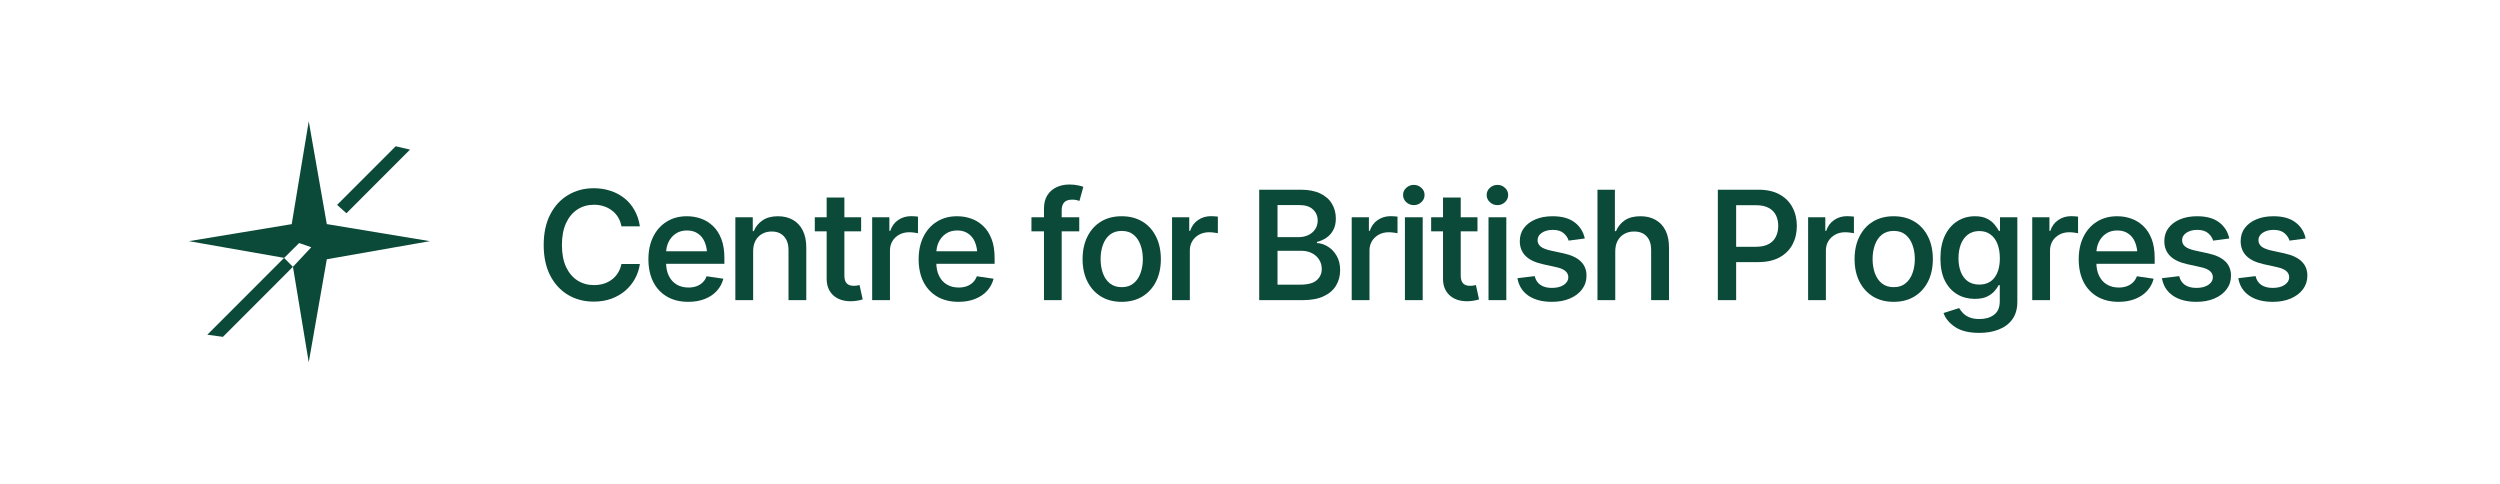
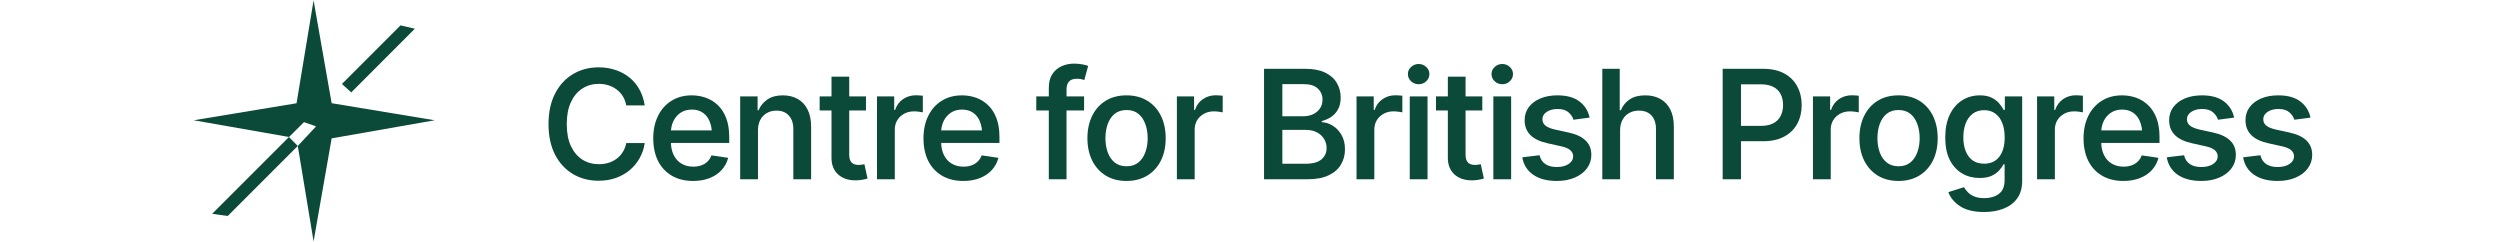
- <svg xmlns="http://www.w3.org/2000/svg" width="2068" height="400" viewBox="0 0 2068 400" fill="none">
+ <svg xmlns="http://www.w3.org/2000/svg" width="2068" height="200" viewBox="150 100 1760 200" fill="none">
  <path fill-rule="evenodd" clip-rule="evenodd" d="M242.288 220.715L235.013 213.373L247.444 201.039L257.465 204.518L242.335 220.719L255.389 299.662L270.342 214.454L355.568 199.489L270.332 185.374L269.276 179.36L269.237 179.086L269.229 179.093L255.396 100.314L241.304 185.413L156.22 199.482L235.026 213.311L171.503 276.863L184.408 278.641L242.288 220.715ZM339.169 123.758L286.564 176.404L278.846 169.472L327.306 120.99L339.169 123.758Z" fill="#0B4938" />
  <path d="M491.185 249.499C483.214 249.499 476.103 247.639 469.849 243.92C463.596 240.159 458.67 234.785 455.074 227.796C451.518 220.806 449.74 212.427 449.74 202.659C449.74 192.849 451.538 184.45 455.135 177.461C458.732 170.431 463.657 165.056 469.91 161.337C476.205 157.576 483.296 155.696 491.185 155.696C496.089 155.696 500.687 156.412 504.979 157.842C509.312 159.232 513.174 161.296 516.566 164.034C519.959 166.732 522.738 170.043 524.904 173.966C527.112 177.849 528.583 182.263 529.319 187.209H514.053C513.521 184.348 512.581 181.834 511.233 179.668C509.884 177.461 508.188 175.601 506.144 174.089C504.141 172.536 501.893 171.371 499.4 170.594C496.907 169.777 494.23 169.368 491.368 169.368C486.259 169.368 481.702 170.656 477.697 173.231C473.691 175.806 470.544 179.566 468.255 184.511C465.966 189.457 464.822 195.506 464.822 202.659C464.822 209.852 465.966 215.922 468.255 220.868C470.585 225.772 473.732 229.492 477.697 232.026C481.702 234.56 486.259 235.827 491.368 235.827C494.148 235.827 496.784 235.459 499.277 234.723C501.771 233.947 504.019 232.823 506.021 231.351C508.065 229.839 509.761 228 511.11 225.834C512.5 223.667 513.481 221.174 514.053 218.354H529.319C528.665 222.809 527.275 226.937 525.15 230.738C523.065 234.499 520.368 237.789 517.057 240.609C513.746 243.388 509.904 245.575 505.531 247.169C501.157 248.722 496.375 249.499 491.185 249.499Z" fill="#0B4938" />
  <path d="M569.353 249.683C562.528 249.683 556.642 248.232 551.696 245.33C546.751 242.428 542.95 238.341 540.293 233.068C537.677 227.755 536.369 221.542 536.369 214.43C536.369 207.4 537.677 201.228 540.293 195.915C542.909 190.561 546.608 186.392 551.39 183.408C556.172 180.383 561.771 178.871 568.188 178.871C572.235 178.871 576.118 179.525 579.837 180.833C583.557 182.141 586.867 184.184 589.769 186.964C592.712 189.743 595.021 193.32 596.697 197.693C598.373 202.025 599.211 207.257 599.211 213.388V218.231H543.849V207.87H591.792L584.926 211.12C584.926 207.073 584.292 203.517 583.025 200.452C581.799 197.386 579.939 194.995 577.446 193.279C574.994 191.521 571.949 190.642 568.311 190.642C564.633 190.642 561.506 191.521 558.931 193.279C556.356 195.036 554.374 197.366 552.984 200.268C551.635 203.129 550.961 206.317 550.961 209.832V216.944C550.961 221.399 551.737 225.18 553.29 228.286C554.844 231.392 557.01 233.763 559.789 235.398C562.568 237.033 565.797 237.85 569.476 237.85C571.887 237.85 574.074 237.503 576.036 236.808C578.039 236.113 579.755 235.071 581.186 233.681C582.657 232.291 583.761 230.575 584.497 228.531L598.352 230.554C597.371 234.396 595.573 237.748 592.957 240.609C590.382 243.47 587.072 245.698 583.025 247.292C579.02 248.886 574.462 249.683 569.353 249.683Z" fill="#0B4938" />
  <path d="M622.999 207.87V248.273H608.284V179.729H622.692V191.194H623.489C625.083 187.434 627.535 184.45 630.846 182.243C634.157 179.995 638.387 178.871 643.537 178.871C648.237 178.871 652.345 179.872 655.86 181.875C659.375 183.837 662.093 186.739 664.014 190.581C665.976 194.423 666.957 199.123 666.957 204.682V248.273H652.243V206.767C652.243 201.984 650.996 198.245 648.503 195.547C646.051 192.849 642.658 191.501 638.326 191.501C635.342 191.501 632.706 192.155 630.417 193.463C628.128 194.73 626.309 196.589 624.96 199.042C623.653 201.453 622.999 204.396 622.999 207.87Z" fill="#0B4938" />
  <path d="M712.326 179.729V191.378H674.008V179.729H712.326ZM683.817 163.421H698.47V227.918C698.47 230.82 699.103 232.966 700.37 234.356C701.637 235.745 703.62 236.44 706.317 236.44C707.053 236.44 707.83 236.379 708.647 236.256C709.464 236.134 710.262 235.99 711.038 235.827L713.613 247.66C712.101 248.15 710.507 248.518 708.831 248.763C707.155 249.049 705.479 249.192 703.804 249.192C697.632 249.192 692.748 247.517 689.151 244.165C685.595 240.813 683.817 236.297 683.817 230.616V163.421Z" fill="#0B4938" />
  <path d="M721.461 248.273V179.729H735.684V190.949H736.42C737.687 187.107 739.874 184.123 742.98 181.998C746.127 179.872 749.663 178.81 753.586 178.81C754.445 178.81 755.426 178.851 756.529 178.932C757.674 178.973 758.614 179.055 759.349 179.178V192.911C758.736 192.747 757.715 192.584 756.284 192.42C754.853 192.216 753.443 192.114 752.054 192.114C749.029 192.114 746.311 192.768 743.9 194.076C741.488 195.384 739.588 197.182 738.198 199.471C736.849 201.719 736.175 204.314 736.175 207.257V248.273H721.461Z" fill="#0B4938" />
  <path d="M792.885 249.683C786.06 249.683 780.174 248.232 775.228 245.33C770.283 242.428 766.482 238.341 763.825 233.068C761.209 227.755 759.901 221.542 759.901 214.43C759.901 207.4 761.209 201.228 763.825 195.915C766.441 190.561 770.14 186.392 774.922 183.408C779.704 180.383 785.304 178.871 791.721 178.871C795.767 178.871 799.65 179.525 803.369 180.833C807.089 182.141 810.399 184.184 813.301 186.964C816.244 189.743 818.553 193.32 820.229 197.693C821.905 202.025 822.743 207.257 822.743 213.388V218.231H767.381V207.87H815.324L808.458 211.12C808.458 207.073 807.824 203.517 806.557 200.452C805.331 197.386 803.471 194.995 800.978 193.279C798.526 191.521 795.481 190.642 791.843 190.642C788.165 190.642 785.038 191.521 782.463 193.279C779.888 195.036 777.906 197.366 776.516 200.268C775.167 203.129 774.493 206.317 774.493 209.832V216.944C774.493 221.399 775.269 225.18 776.822 228.286C778.376 231.392 780.542 233.763 783.321 235.398C786.101 237.033 789.329 237.85 793.008 237.85C795.419 237.85 797.606 237.503 799.568 236.808C801.571 236.113 803.287 235.071 804.718 233.681C806.189 232.291 807.293 230.575 808.029 228.531L821.884 230.554C820.904 234.396 819.105 237.748 816.489 240.609C813.914 243.47 810.604 245.698 806.557 247.292C802.552 248.886 797.994 249.683 792.885 249.683Z" fill="#0B4938" />
  <path d="M892.758 179.729V191.378H853.213V179.729H892.758ZM863.575 248.273V172.556C863.575 168.101 864.515 164.402 866.395 161.459C868.316 158.517 870.85 156.309 873.997 154.838C877.185 153.367 880.659 152.631 884.42 152.631C887.199 152.631 889.61 152.856 891.654 153.305C893.698 153.755 895.189 154.164 896.13 154.531L892.941 166.18C892.288 165.935 891.47 165.71 890.489 165.506C889.508 165.26 888.323 165.138 886.933 165.138C883.827 165.138 881.599 165.914 880.251 167.468C878.902 168.98 878.227 171.167 878.227 174.028V248.273H863.575Z" fill="#0B4938" />
  <path d="M927.826 249.683C921.287 249.683 915.585 248.211 910.721 245.269C905.898 242.285 902.158 238.157 899.501 232.884C896.845 227.571 895.516 221.399 895.516 214.369C895.516 207.257 896.845 201.044 899.501 195.731C902.158 190.377 905.898 186.228 910.721 183.285C915.585 180.342 921.287 178.871 927.826 178.871C934.407 178.871 940.129 180.342 944.993 183.285C949.857 186.228 953.617 190.377 956.273 195.731C958.93 201.044 960.259 207.257 960.259 214.369C960.259 221.399 958.93 227.571 956.273 232.884C953.617 238.157 949.857 242.285 944.993 245.269C940.129 248.211 934.407 249.683 927.826 249.683ZM927.888 237.544C931.852 237.544 935.102 236.501 937.636 234.417C940.211 232.332 942.132 229.533 943.399 226.018C944.707 222.462 945.361 218.558 945.361 214.308C945.361 210.016 944.707 206.113 943.399 202.598C942.132 199.042 940.211 196.221 937.636 194.137C935.102 192.052 931.852 191.01 927.888 191.01C923.964 191.01 920.694 192.052 918.078 194.137C915.503 196.221 913.582 199.042 912.315 202.598C911.048 206.113 910.414 210.016 910.414 214.308C910.414 218.558 911.048 222.462 912.315 226.018C913.582 229.533 915.503 232.332 918.078 234.417C920.694 236.501 923.964 237.544 927.888 237.544Z" fill="#0B4938" />
  <path d="M969.516 248.273V179.729H983.74V190.949H984.476C985.743 187.107 987.929 184.123 991.036 181.998C994.183 179.872 997.718 178.81 1001.64 178.81C1002.5 178.81 1003.48 178.851 1004.58 178.932C1005.73 178.973 1006.67 179.055 1007.41 179.178V192.911C1006.79 192.747 1005.77 192.584 1004.34 192.42C1002.91 192.216 1001.5 192.114 1000.11 192.114C997.085 192.114 994.367 192.768 991.955 194.076C989.544 195.384 987.643 197.182 986.254 199.471C984.905 201.719 984.23 204.314 984.23 207.257V248.273H969.516Z" fill="#0B4938" />
  <path d="M1041.62 248.273V156.922H1075.89C1082.43 156.922 1087.84 157.965 1092.13 160.049C1096.47 162.134 1099.7 164.995 1101.82 168.632C1103.95 172.229 1105.01 176.276 1105.01 180.772C1105.01 184.532 1104.29 187.72 1102.86 190.336C1101.47 192.952 1099.59 195.057 1097.22 196.651C1094.89 198.245 1092.28 199.41 1089.38 200.145V201.065C1092.52 201.187 1095.55 202.168 1098.45 204.008C1101.39 205.806 1103.8 208.34 1105.68 211.61C1107.6 214.88 1108.56 218.844 1108.56 223.504C1108.56 228.204 1107.44 232.435 1105.19 236.195C1102.99 239.914 1099.59 242.857 1095.02 245.023C1090.48 247.19 1084.67 248.273 1077.6 248.273H1041.62ZM1056.76 235.459H1075.64C1081.94 235.459 1086.45 234.233 1089.19 231.781C1091.97 229.328 1093.36 226.263 1093.36 222.584C1093.36 219.723 1092.67 217.169 1091.28 214.921C1089.89 212.632 1087.9 210.813 1085.33 209.464C1082.75 208.115 1079.71 207.441 1076.19 207.441H1056.76V235.459ZM1056.76 196.16H1074.23C1077.22 196.16 1079.89 195.588 1082.26 194.443C1084.63 193.299 1086.51 191.705 1087.9 189.661C1089.29 187.618 1089.99 185.186 1089.99 182.366C1089.99 178.728 1088.7 175.703 1086.13 173.292C1083.59 170.84 1079.75 169.613 1074.6 169.613H1056.76V196.16Z" fill="#0B4938" />
  <path d="M1118.13 248.273V179.729H1132.35V190.949H1133.09C1134.36 187.107 1136.54 184.123 1139.65 181.998C1142.8 179.872 1146.33 178.81 1150.25 178.81C1151.11 178.81 1152.09 178.851 1153.2 178.932C1154.34 178.973 1155.28 179.055 1156.02 179.178V192.911C1155.4 192.747 1154.38 192.584 1152.95 192.42C1151.52 192.216 1150.11 192.114 1148.72 192.114C1145.7 192.114 1142.98 192.768 1140.57 194.076C1138.16 195.384 1136.26 197.182 1134.87 199.471C1133.52 201.719 1132.84 204.314 1132.84 207.257V248.273H1118.13Z" fill="#0B4938" />
  <path d="M1162.15 248.273V179.729H1176.86V248.273H1162.15ZM1169.51 169.675C1167.09 169.675 1165.01 168.857 1163.25 167.222C1161.49 165.587 1160.62 163.605 1160.62 161.275C1160.62 158.946 1161.49 156.984 1163.25 155.39C1165.01 153.755 1167.09 152.937 1169.51 152.937C1171.96 152.937 1174.04 153.755 1175.76 155.39C1177.52 156.984 1178.4 158.946 1178.4 161.275C1178.4 163.605 1177.52 165.587 1175.76 167.222C1174.04 168.857 1171.96 169.675 1169.51 169.675Z" fill="#0B4938" />
  <path d="M1222.17 179.729V191.378H1183.85V179.729H1222.17ZM1193.66 163.421H1208.31V227.918C1208.31 230.82 1208.95 232.966 1210.21 234.356C1211.48 235.745 1213.46 236.44 1216.16 236.44C1216.9 236.44 1217.67 236.379 1218.49 236.256C1219.31 236.134 1220.11 235.99 1220.88 235.827L1223.46 247.66C1221.95 248.15 1220.35 248.518 1218.68 248.763C1217 249.049 1215.32 249.192 1213.65 249.192C1207.48 249.192 1202.59 247.517 1199 244.165C1195.44 240.813 1193.66 236.297 1193.66 230.616V163.421Z" fill="#0B4938" />
  <path d="M1231.3 248.273V179.729H1246.02V248.273H1231.3ZM1238.66 169.675C1236.25 169.675 1234.17 168.857 1232.41 167.222C1230.65 165.587 1229.77 163.605 1229.77 161.275C1229.77 158.946 1230.65 156.984 1232.41 155.39C1234.17 153.755 1236.25 152.937 1238.66 152.937C1241.11 152.937 1243.2 153.755 1244.92 155.39C1246.67 156.984 1247.55 158.946 1247.55 161.275C1247.55 163.605 1246.67 165.587 1244.92 167.222C1243.2 168.857 1241.11 169.675 1238.66 169.675Z" fill="#0B4938" />
  <path d="M1310.95 197.264L1297.58 199.042C1296.93 196.794 1295.56 194.75 1293.47 192.911C1291.39 191.072 1288.36 190.152 1284.4 190.152C1280.84 190.152 1277.86 190.949 1275.45 192.543C1273.08 194.137 1271.89 196.16 1271.89 198.612C1271.89 200.738 1272.69 202.475 1274.28 203.824C1275.88 205.173 1278.49 206.276 1282.13 207.134L1293.41 209.587C1299.79 210.976 1304.53 213.204 1307.63 216.269C1310.78 219.294 1312.36 223.238 1312.36 228.102C1312.36 232.312 1311.13 236.052 1308.68 239.322C1306.27 242.551 1302.91 245.085 1298.62 246.924C1294.33 248.763 1289.38 249.683 1283.79 249.683C1275.73 249.683 1269.21 247.966 1264.23 244.533C1259.28 241.1 1256.28 236.297 1255.22 230.125L1269.5 228.409C1270.28 231.638 1271.87 234.069 1274.28 235.704C1276.73 237.339 1279.88 238.157 1283.72 238.157C1287.81 238.157 1291.1 237.319 1293.59 235.643C1296.09 233.926 1297.33 231.842 1297.33 229.39C1297.33 225.302 1294.17 222.543 1287.83 221.113L1276.24 218.538C1269.75 217.107 1264.94 214.798 1261.84 211.61C1258.73 208.422 1257.18 204.376 1257.18 199.471C1257.18 195.302 1258.32 191.685 1260.61 188.619C1262.9 185.554 1266.09 183.163 1270.17 181.446C1274.26 179.729 1278.96 178.871 1284.28 178.871C1292 178.871 1298.07 180.547 1302.48 183.898C1306.9 187.209 1309.72 191.664 1310.95 197.264Z" fill="#0B4938" />
  <path d="M1336.14 207.87V248.273H1321.43V156.922H1335.84V191.194H1336.76C1338.35 187.393 1340.8 184.389 1344.11 182.182C1347.42 179.975 1351.74 178.871 1357.05 178.871C1361.75 178.871 1365.86 179.852 1369.37 181.814C1372.93 183.776 1375.69 186.678 1377.65 190.52C1379.61 194.362 1380.59 199.083 1380.59 204.682V248.273H1365.82V206.767C1365.82 201.903 1364.57 198.142 1362.08 195.486C1359.62 192.829 1356.17 191.501 1351.72 191.501C1348.69 191.501 1346.01 192.155 1343.68 193.463C1341.35 194.73 1339.52 196.589 1338.17 199.042C1336.82 201.453 1336.14 204.396 1336.14 207.87Z" fill="#0B4938" />
  <path d="M1420.99 248.273V156.922H1454.41C1461.48 156.922 1467.36 158.23 1472.06 160.846C1476.81 163.462 1480.36 167.038 1482.73 171.575C1485.14 176.071 1486.35 181.18 1486.35 186.903C1486.35 192.625 1485.14 197.754 1482.73 202.291C1480.32 206.787 1476.72 210.343 1471.94 212.959C1467.2 215.534 1461.32 216.821 1454.29 216.821H1431.72V204.13H1452.51C1456.8 204.13 1460.29 203.395 1462.99 201.923C1465.73 200.452 1467.73 198.408 1469 195.792C1470.31 193.176 1470.96 190.213 1470.96 186.903C1470.96 183.51 1470.31 180.526 1469 177.951C1467.73 175.376 1465.73 173.374 1462.99 171.943C1460.29 170.472 1456.76 169.736 1452.38 169.736H1436.14V248.273H1420.99Z" fill="#0B4938" />
  <path d="M1495.67 248.273V179.729H1509.89V190.949H1510.63C1511.9 187.107 1514.08 184.123 1517.19 181.998C1520.34 179.872 1523.87 178.81 1527.79 178.81C1528.65 178.81 1529.63 178.851 1530.74 178.932C1531.88 178.973 1532.82 179.055 1533.56 179.178V192.911C1532.94 192.747 1531.92 192.584 1530.49 192.42C1529.06 192.216 1527.65 192.114 1526.26 192.114C1523.24 192.114 1520.52 192.768 1518.11 194.076C1515.7 195.384 1513.8 197.182 1512.41 199.471C1511.06 201.719 1510.38 204.314 1510.38 207.257V248.273H1495.67Z" fill="#0B4938" />
  <path d="M1566.42 249.683C1559.88 249.683 1554.18 248.211 1549.31 245.269C1544.49 242.285 1540.75 238.157 1538.09 232.884C1535.44 227.571 1534.11 221.399 1534.11 214.369C1534.11 207.257 1535.44 201.044 1538.09 195.731C1540.75 190.377 1544.49 186.228 1549.31 183.285C1554.18 180.342 1559.88 178.871 1566.42 178.871C1573 178.871 1578.72 180.342 1583.59 183.285C1588.45 186.228 1592.21 190.377 1594.87 195.731C1597.52 201.044 1598.85 207.257 1598.85 214.369C1598.85 221.399 1597.52 227.571 1594.87 232.884C1592.21 238.157 1588.45 242.285 1583.59 245.269C1578.72 248.211 1573 249.683 1566.42 249.683ZM1566.48 237.544C1570.45 237.544 1573.69 236.501 1576.23 234.417C1578.8 232.332 1580.72 229.533 1581.99 226.018C1583.3 222.462 1583.95 218.558 1583.95 214.308C1583.95 210.016 1583.3 206.113 1581.99 202.598C1580.72 199.042 1578.8 196.221 1576.23 194.137C1573.69 192.052 1570.45 191.01 1566.48 191.01C1562.56 191.01 1559.29 192.052 1556.67 194.137C1554.1 196.221 1552.18 199.042 1550.91 202.598C1549.64 206.113 1549.01 210.016 1549.01 214.308C1549.01 218.558 1549.64 222.462 1550.91 226.018C1552.18 229.533 1554.1 232.332 1556.67 234.417C1559.29 236.501 1562.56 237.544 1566.48 237.544Z" fill="#0B4938" />
  <path d="M1637.29 275.371C1628.83 275.371 1622.17 273.757 1617.31 270.528C1612.48 267.299 1609.27 263.436 1607.68 258.94L1620.62 254.833C1621.35 256.141 1622.37 257.489 1623.68 258.879C1624.99 260.31 1626.75 261.495 1628.95 262.435C1631.2 263.416 1634.04 263.906 1637.48 263.906C1642.3 263.906 1646.28 262.742 1649.43 260.412C1652.62 258.082 1654.21 254.301 1654.21 249.07V235.888H1653.29C1652.52 237.441 1651.35 239.097 1649.8 240.854C1648.25 242.612 1646.16 244.124 1643.55 245.391C1640.93 246.617 1637.58 247.23 1633.49 247.23C1628.18 247.23 1623.38 245.984 1619.08 243.491C1614.79 240.956 1611.38 237.217 1608.84 232.271C1606.35 227.325 1605.11 221.174 1605.11 213.817C1605.11 206.378 1606.35 200.063 1608.84 194.873C1611.34 189.682 1614.75 185.717 1619.08 182.979C1623.42 180.24 1628.28 178.871 1633.68 178.871C1637.8 178.871 1641.18 179.566 1643.79 180.956C1646.41 182.304 1648.47 183.939 1649.98 185.86C1651.5 187.74 1652.66 189.437 1653.48 190.949H1654.4V179.729H1668.74V249.621C1668.74 255.466 1667.37 260.289 1664.64 264.09C1661.9 267.892 1658.16 270.712 1653.42 272.551C1648.68 274.431 1643.3 275.371 1637.29 275.371ZM1637.29 235.398C1642.73 235.398 1646.92 233.477 1649.86 229.635C1652.8 225.752 1654.27 220.418 1654.27 213.633C1654.27 209.137 1653.62 205.213 1652.31 201.862C1651.05 198.51 1649.15 195.894 1646.61 194.014C1644.08 192.093 1640.97 191.133 1637.29 191.133C1633.49 191.133 1630.3 192.134 1627.73 194.137C1625.19 196.099 1623.27 198.776 1621.97 202.168C1620.7 205.561 1620.06 209.382 1620.06 213.633C1620.06 217.966 1620.72 221.767 1622.03 225.037C1623.33 228.306 1625.26 230.861 1627.79 232.7C1630.36 234.499 1633.53 235.398 1637.29 235.398Z" fill="#0B4938" />
  <path d="M1681.07 248.273V179.729H1695.29V190.949H1696.03C1697.29 187.107 1699.48 184.123 1702.59 181.998C1705.73 179.872 1709.27 178.81 1713.19 178.81C1714.05 178.81 1715.03 178.851 1716.14 178.932C1717.28 178.973 1718.22 179.055 1718.96 179.178V192.911C1718.34 192.747 1717.32 192.584 1715.89 192.42C1714.46 192.216 1713.05 192.114 1711.66 192.114C1708.64 192.114 1705.92 192.768 1703.51 194.076C1701.09 195.384 1699.19 197.182 1697.8 199.471C1696.46 201.719 1695.78 204.314 1695.78 207.257V248.273H1681.07Z" fill="#0B4938" />
  <path d="M1752.49 249.683C1745.67 249.683 1739.78 248.232 1734.83 245.33C1729.89 242.428 1726.09 238.341 1723.43 233.068C1720.82 227.755 1719.51 221.542 1719.51 214.43C1719.51 207.4 1720.82 201.228 1723.43 195.915C1726.05 190.561 1729.75 186.392 1734.53 183.408C1739.31 180.383 1744.91 178.871 1751.33 178.871C1755.37 178.871 1759.26 179.525 1762.98 180.833C1766.69 182.141 1770.01 184.184 1772.91 186.964C1775.85 189.743 1778.16 193.32 1779.84 197.693C1781.51 202.025 1782.35 207.257 1782.35 213.388V218.231H1726.99V207.87H1774.93L1768.06 211.12C1768.06 207.073 1767.43 203.517 1766.16 200.452C1764.94 197.386 1763.08 194.995 1760.58 193.279C1758.13 191.521 1755.09 190.642 1751.45 190.642C1747.77 190.642 1744.64 191.521 1742.07 193.279C1739.49 195.036 1737.51 197.366 1736.12 200.268C1734.77 203.129 1734.1 206.317 1734.1 209.832V216.944C1734.1 221.399 1734.88 225.18 1736.43 228.286C1737.98 231.392 1740.15 233.763 1742.93 235.398C1745.71 237.033 1748.94 237.85 1752.61 237.85C1755.03 237.85 1757.21 237.503 1759.17 236.808C1761.18 236.113 1762.89 235.071 1764.32 233.681C1765.8 232.291 1766.9 230.575 1767.63 228.531L1781.49 230.554C1780.51 234.396 1778.71 237.748 1776.1 240.609C1773.52 243.47 1770.21 245.698 1766.16 247.292C1762.16 248.886 1757.6 249.683 1752.49 249.683Z" fill="#0B4938" />
  <path d="M1844.09 197.264L1830.72 199.042C1830.07 196.794 1828.7 194.75 1826.61 192.911C1824.53 191.072 1821.5 190.152 1817.54 190.152C1813.98 190.152 1811 190.949 1808.59 192.543C1806.22 194.137 1805.03 196.16 1805.03 198.612C1805.03 200.738 1805.83 202.475 1807.42 203.824C1809.02 205.173 1811.63 206.276 1815.27 207.134L1826.55 209.587C1832.93 210.976 1837.67 213.204 1840.78 216.269C1843.92 219.294 1845.5 223.238 1845.5 228.102C1845.5 232.312 1844.27 236.052 1841.82 239.322C1839.41 242.551 1836.06 245.085 1831.76 246.924C1827.47 248.763 1822.53 249.683 1816.93 249.683C1808.88 249.683 1802.36 247.966 1797.37 244.533C1792.42 241.1 1789.42 236.297 1788.36 230.125L1802.64 228.409C1803.42 231.638 1805.01 234.069 1807.42 235.704C1809.88 237.339 1813.02 238.157 1816.87 238.157C1820.95 238.157 1824.24 237.319 1826.74 235.643C1829.23 233.926 1830.48 231.842 1830.48 229.39C1830.48 225.302 1827.31 222.543 1820.97 221.113L1809.39 218.538C1802.89 217.107 1798.08 214.798 1794.98 211.61C1791.87 208.422 1790.32 204.376 1790.32 199.471C1790.32 195.302 1791.46 191.685 1793.75 188.619C1796.04 185.554 1799.23 183.163 1803.32 181.446C1807.4 179.729 1812.1 178.871 1817.42 178.871C1825.14 178.871 1831.21 180.547 1835.63 183.898C1840.04 187.209 1842.86 191.664 1844.09 197.264Z" fill="#0B4938" />
  <path d="M1907.24 197.264L1893.87 199.042C1893.22 196.794 1891.85 194.75 1889.76 192.911C1887.68 191.072 1884.65 190.152 1880.69 190.152C1877.13 190.152 1874.15 190.949 1871.74 192.543C1869.37 194.137 1868.18 196.16 1868.18 198.612C1868.18 200.738 1868.98 202.475 1870.57 203.824C1872.17 205.173 1874.78 206.276 1878.42 207.134L1889.7 209.587C1896.08 210.976 1900.82 213.204 1903.92 216.269C1907.07 219.294 1908.65 223.238 1908.65 228.102C1908.65 232.312 1907.42 236.052 1904.97 239.322C1902.56 242.551 1899.2 245.085 1894.91 246.924C1890.62 248.763 1885.67 249.683 1880.08 249.683C1872.02 249.683 1865.5 247.966 1860.52 244.533C1855.57 241.1 1852.57 236.297 1851.51 230.125L1865.79 228.409C1866.57 231.638 1868.16 234.069 1870.57 235.704C1873.02 237.339 1876.17 238.157 1880.01 238.157C1884.1 238.157 1887.39 237.319 1889.88 235.643C1892.38 233.926 1893.62 231.842 1893.62 229.39C1893.62 225.302 1890.46 222.543 1884.12 221.113L1872.53 218.538C1866.04 217.107 1861.23 214.798 1858.13 211.61C1855.02 208.422 1853.47 204.376 1853.47 199.471C1853.47 195.302 1854.61 191.685 1856.9 188.619C1859.19 185.554 1862.38 183.163 1866.46 181.446C1870.55 179.729 1875.25 178.871 1880.57 178.871C1888.29 178.871 1894.36 180.547 1898.77 183.898C1903.19 187.209 1906.01 191.664 1907.24 197.264Z" fill="#0B4938" />
</svg>
